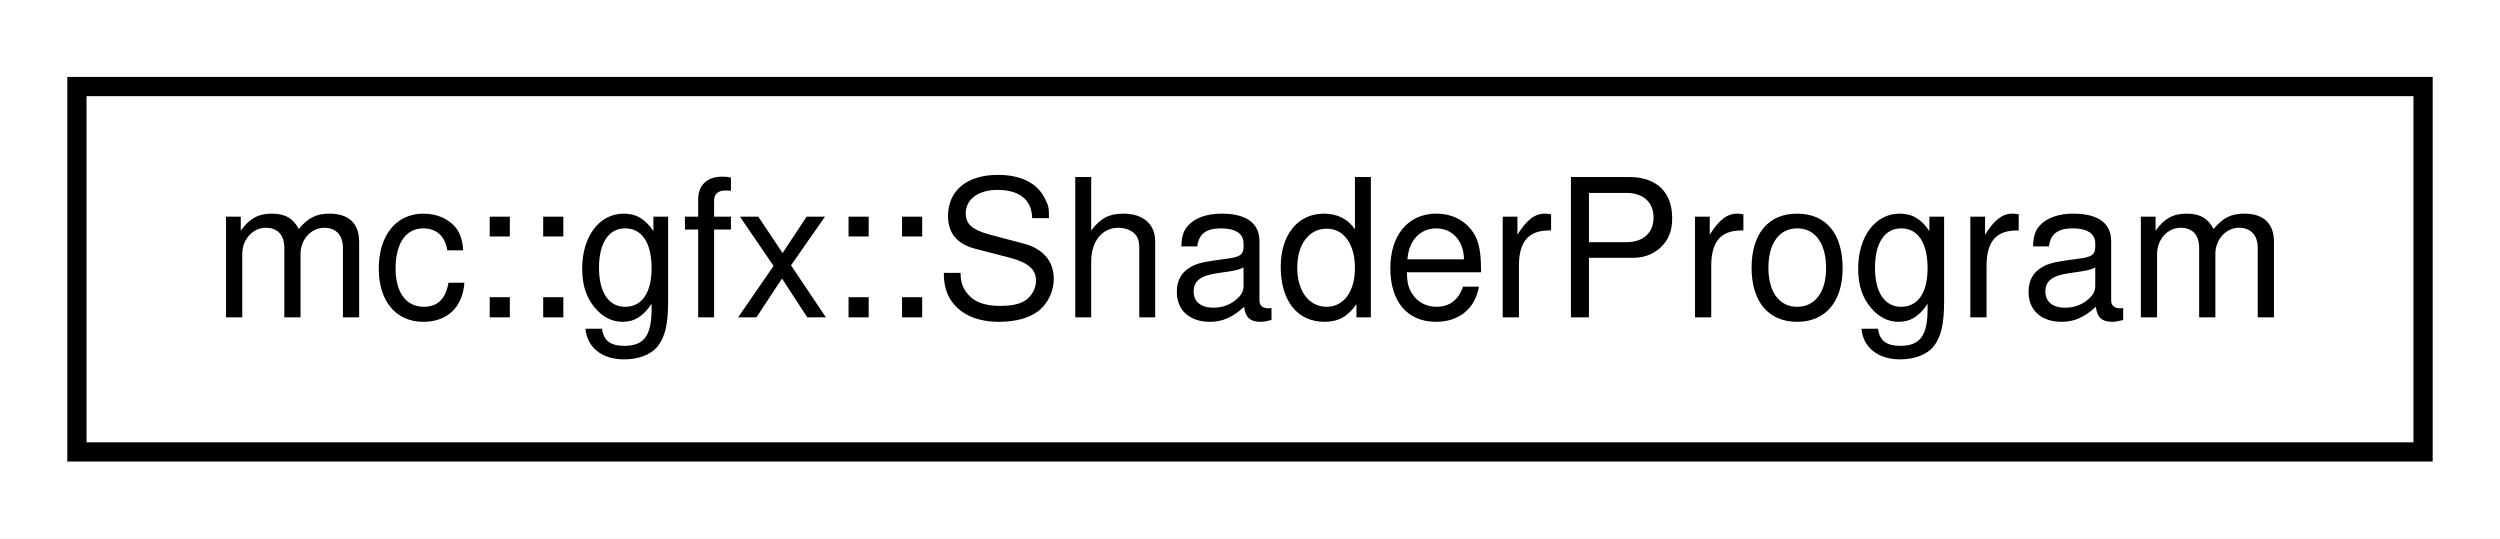
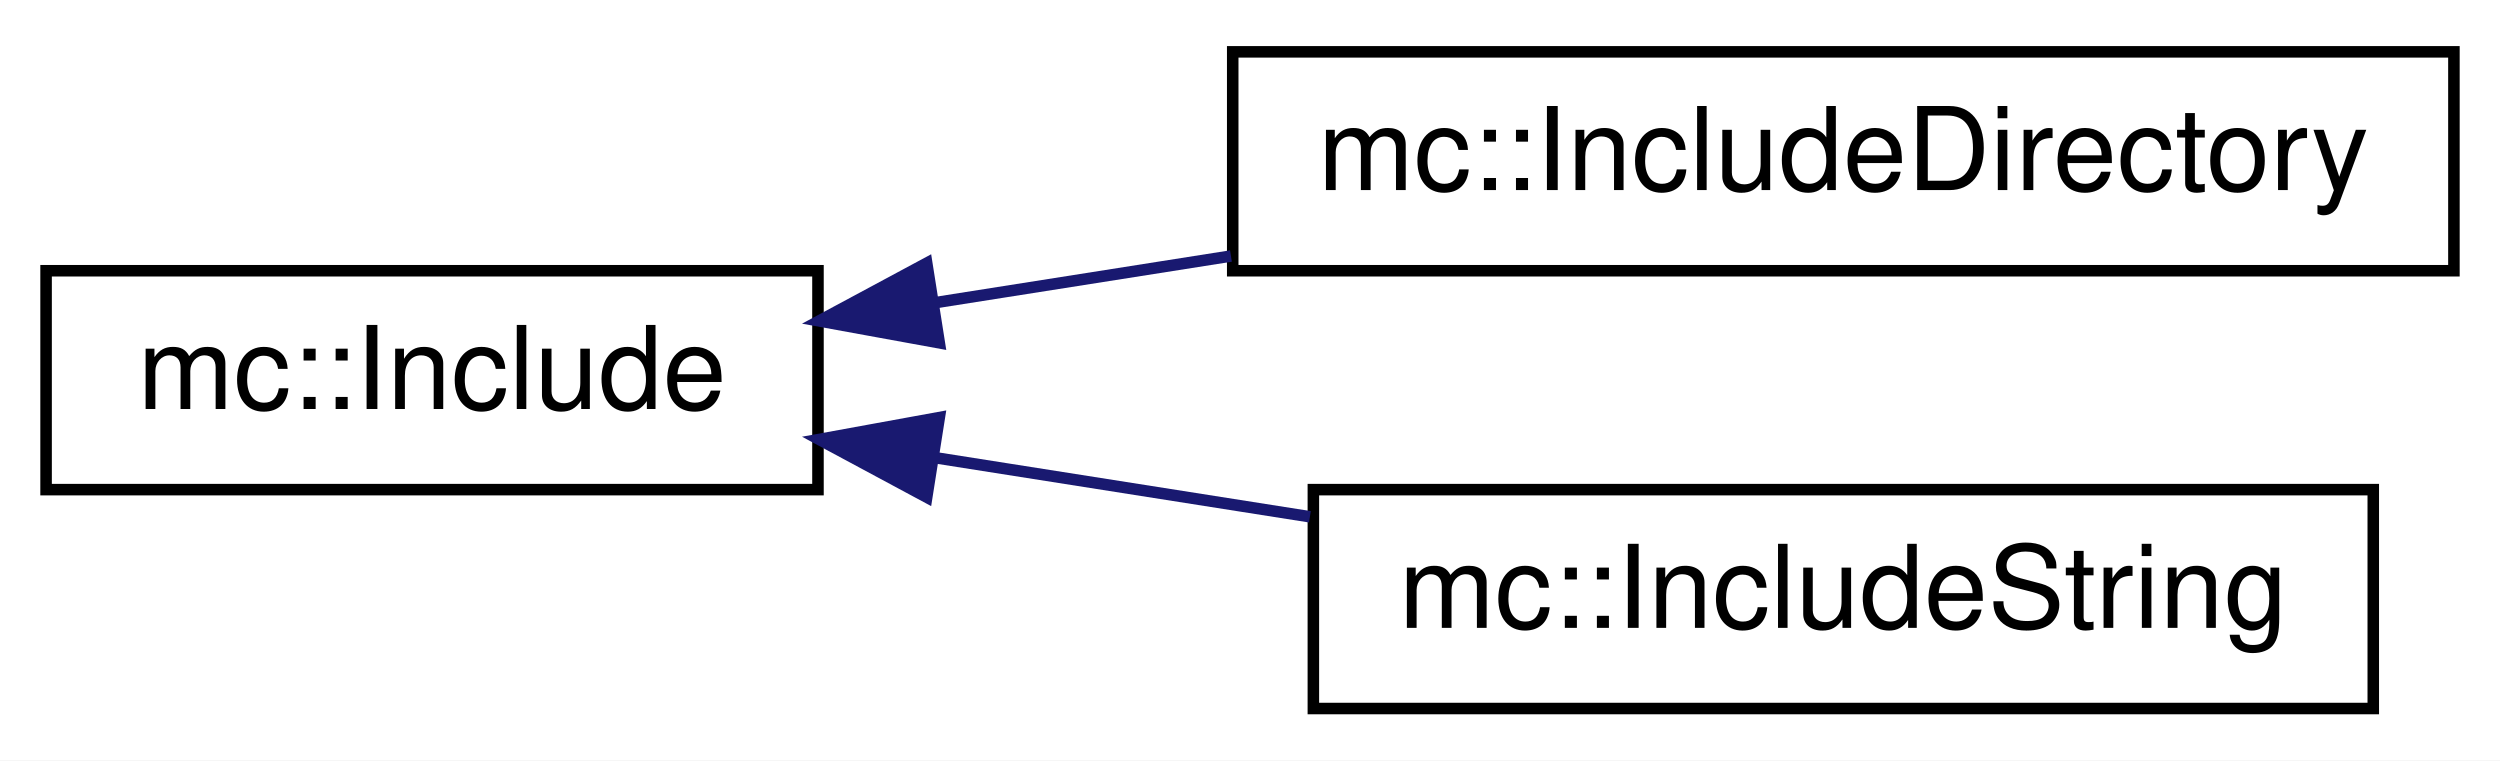
- <svg xmlns="http://www.w3.org/2000/svg" xmlns:xlink="http://www.w3.org/1999/xlink" width="130pt" height="28pt" viewBox="0.00 0.00 130.00 28.00">
-   <g id="graph0" class="graph" transform="scale(1 1) rotate(0) translate(4 24)">
-     <polygon fill="white" stroke="none" points="-4,4 -4,-24 126,-24 126,4 -4,4" />
+ <svg xmlns="http://www.w3.org/2000/svg" xmlns:xlink="http://www.w3.org/1999/xlink" width="217pt" height="66pt" viewBox="0.00 0.00 217.00 66.00">
+   <g id="graph0" class="graph" transform="scale(1 1) rotate(0) translate(4 62)">
+     <polygon fill="white" stroke="none" points="-4,4 -4,-62 213,-62 213,4 -4,4" />
    <g id="node1" class="node">
      <g id="a_node1">
-         <a xlink:href="d0/dc0/a00033.html" target="_top" xlink:title="mc::gfx::ShaderProgram">
-           <polygon fill="white" stroke="black" points="0,-0.5 0,-19.5 122,-19.5 122,-0.5 0,-0.5" />
-           <text text-anchor="middle" x="61" y="-7.5" font-family="Helvetica,sans-Serif" font-size="10.00">mc::gfx::ShaderProgram</text>
+         <a xlink:href="d1/d2b/a00018.html" target="_top" xlink:title="Superclass for classes that represent items that can be included via #include. ">
+           <polygon fill="white" stroke="black" points="0,-19.5 0,-38.5 67,-38.5 67,-19.5 0,-19.5" />
+           <text text-anchor="middle" x="33.5" y="-26.5" font-family="Helvetica,sans-Serif" font-size="10.00">mc::Include</text>
        </a>
      </g>
    </g>
+     <g id="node2" class="node">
+       <g id="a_node2">
+         <a xlink:href="dd/da2/a00019.html" target="_top" xlink:title="Represents a directory on the disk from which you can include files from. ">
+           <polygon fill="white" stroke="black" points="103,-38.5 103,-57.5 209,-57.5 209,-38.5 103,-38.5" />
+           <text text-anchor="middle" x="156" y="-45.5" font-family="Helvetica,sans-Serif" font-size="10.00">mc::IncludeDirectory</text>
+         </a>
+       </g>
+     </g>
+     <g id="edge1" class="edge">
+       <path fill="none" stroke="midnightblue" d="M77.005,-35.702C85.361,-37.02 94.216,-38.416 102.846,-39.777" />
+       <polygon fill="midnightblue" stroke="midnightblue" points="77.532,-32.242 67.109,-34.142 76.442,-39.157 77.532,-32.242" />
+     </g>
+     <g id="node3" class="node">
+       <g id="a_node3">
+         <a xlink:href="db/db2/a00020.html" target="_top" xlink:title="Represents a fake file, in which you can add include files that don't exist on the filesystem...">
+           <polygon fill="white" stroke="black" points="110,-0.5 110,-19.5 202,-19.5 202,-0.5 110,-0.5" />
+           <text text-anchor="middle" x="156" y="-7.5" font-family="Helvetica,sans-Serif" font-size="10.00">mc::IncludeString</text>
+         </a>
+       </g>
+     </g>
+     <g id="edge2" class="edge">
+       <path fill="none" stroke="midnightblue" d="M77.301,-22.251C87.805,-20.595 99.082,-18.817 109.699,-17.143" />
+       <polygon fill="midnightblue" stroke="midnightblue" points="76.442,-18.843 67.109,-23.858 77.532,-25.758 76.442,-18.843" />
+     </g>
  </g>
</svg>
